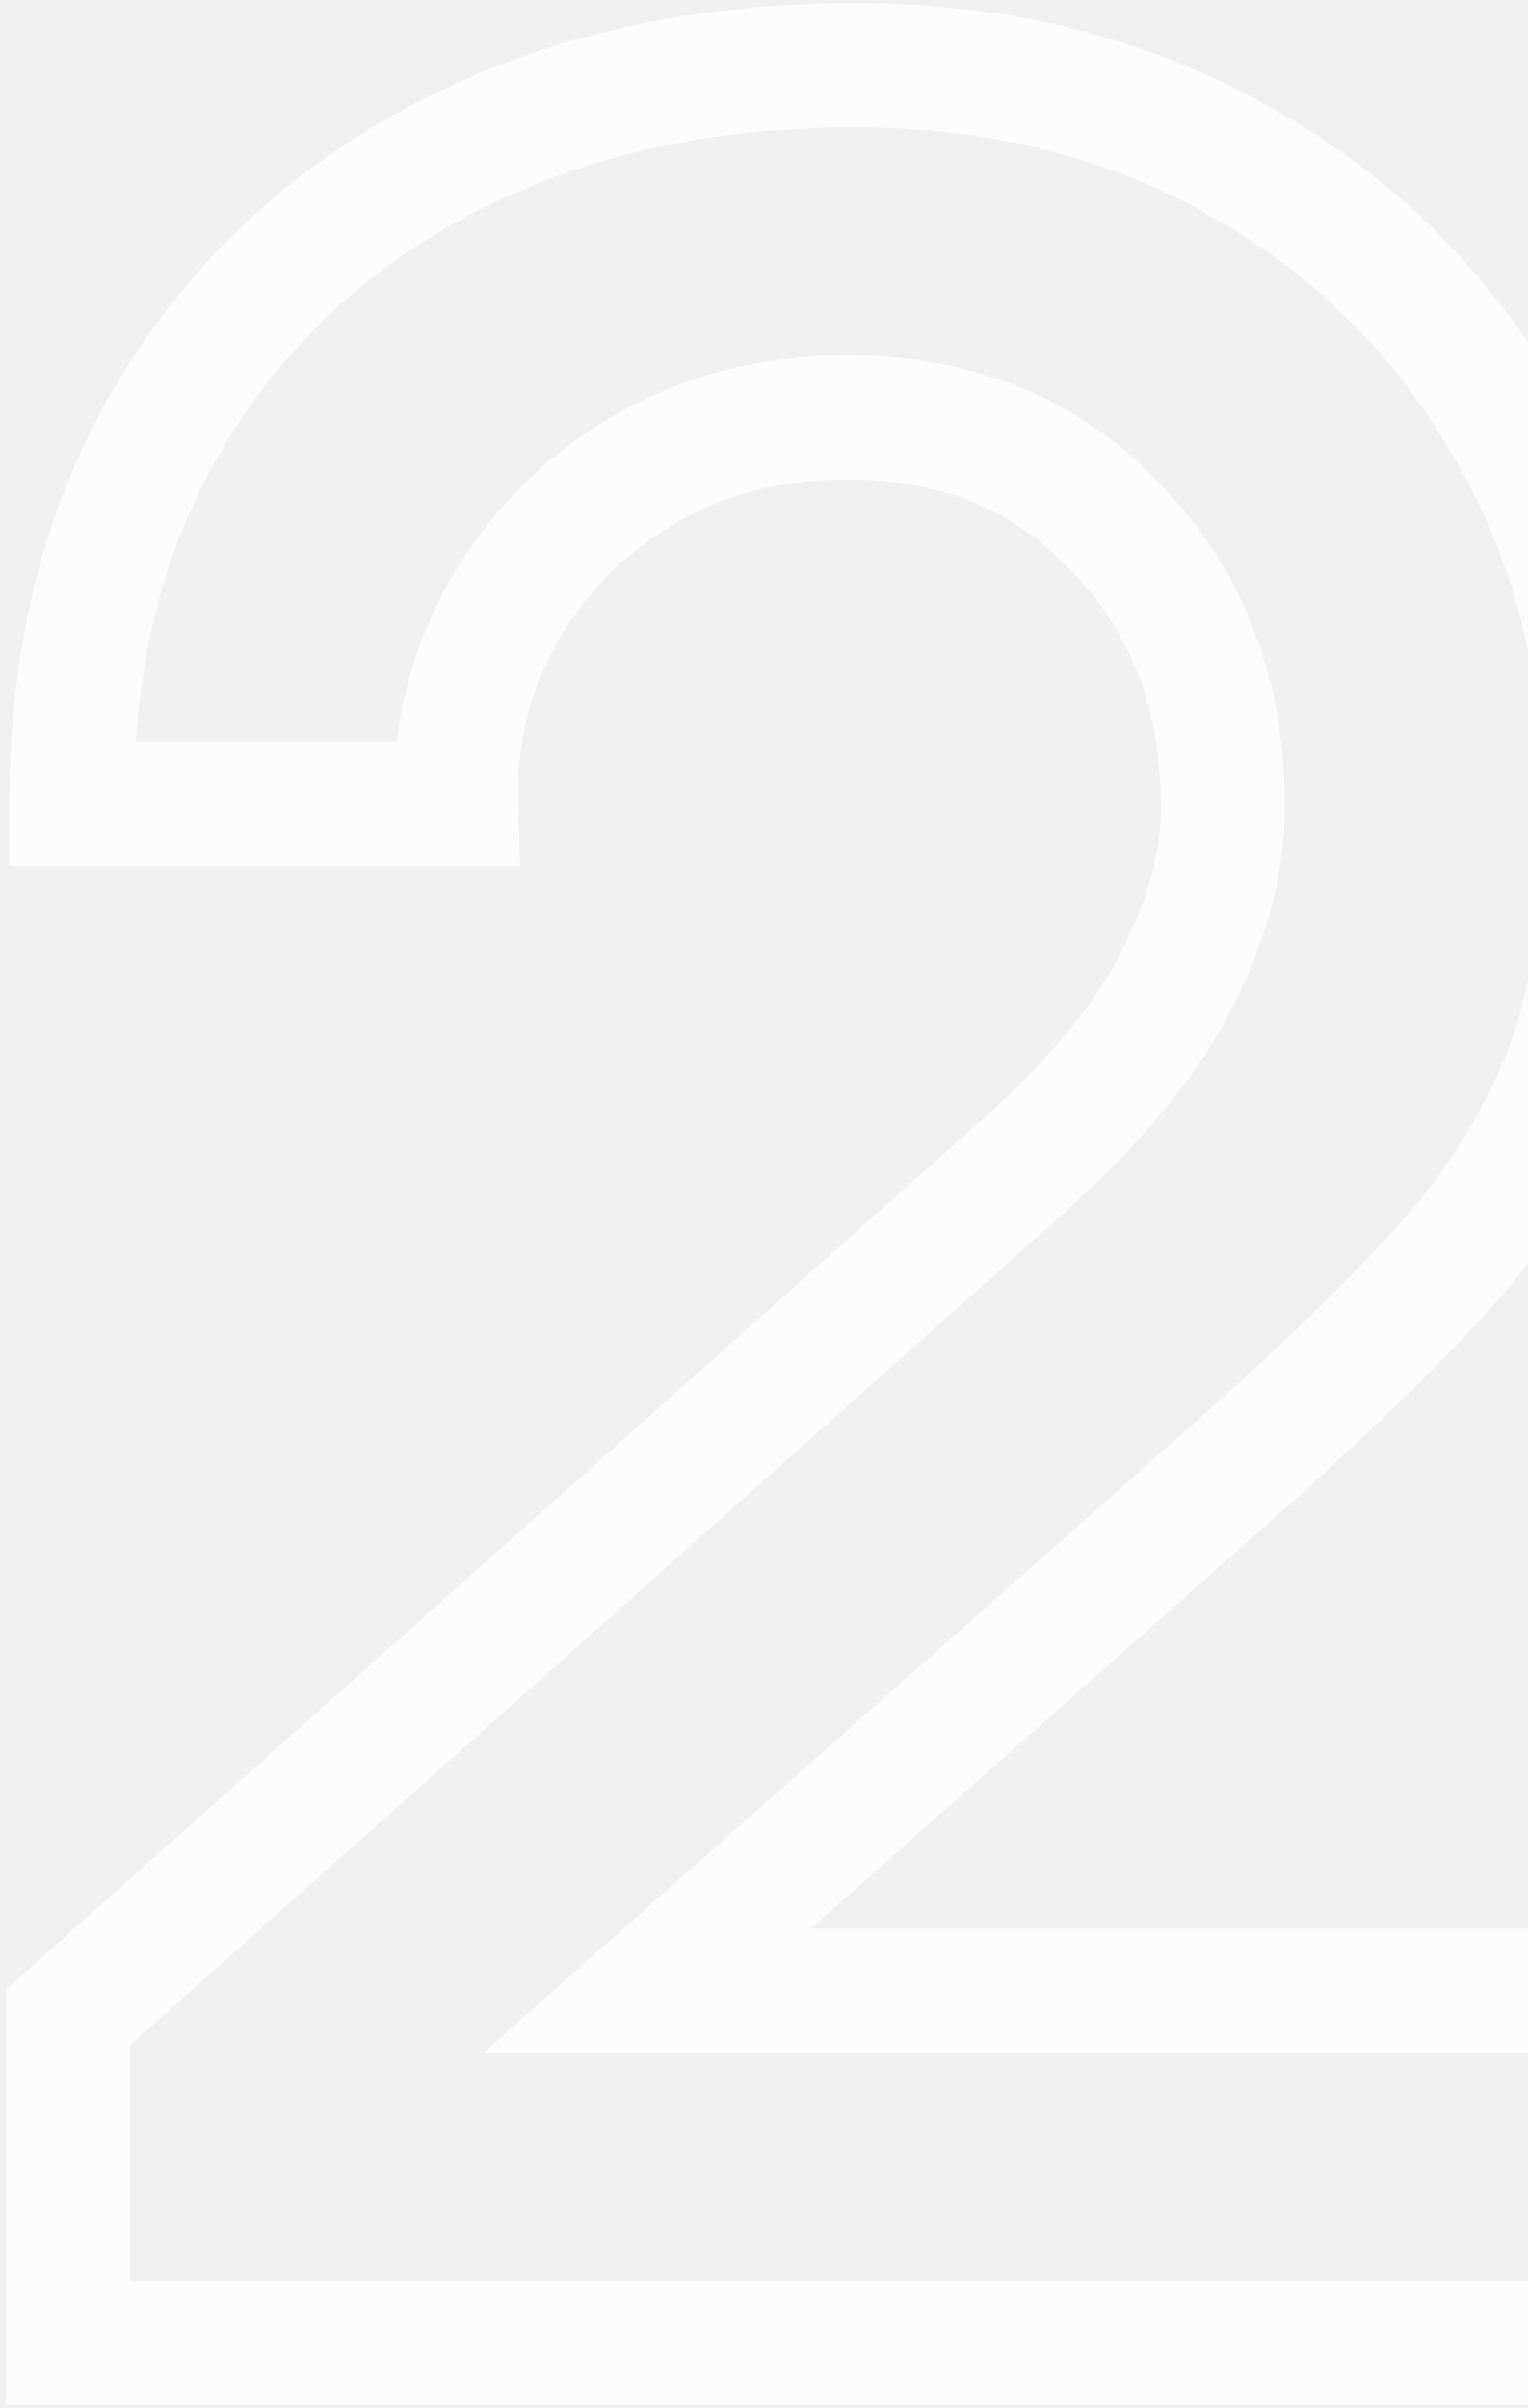
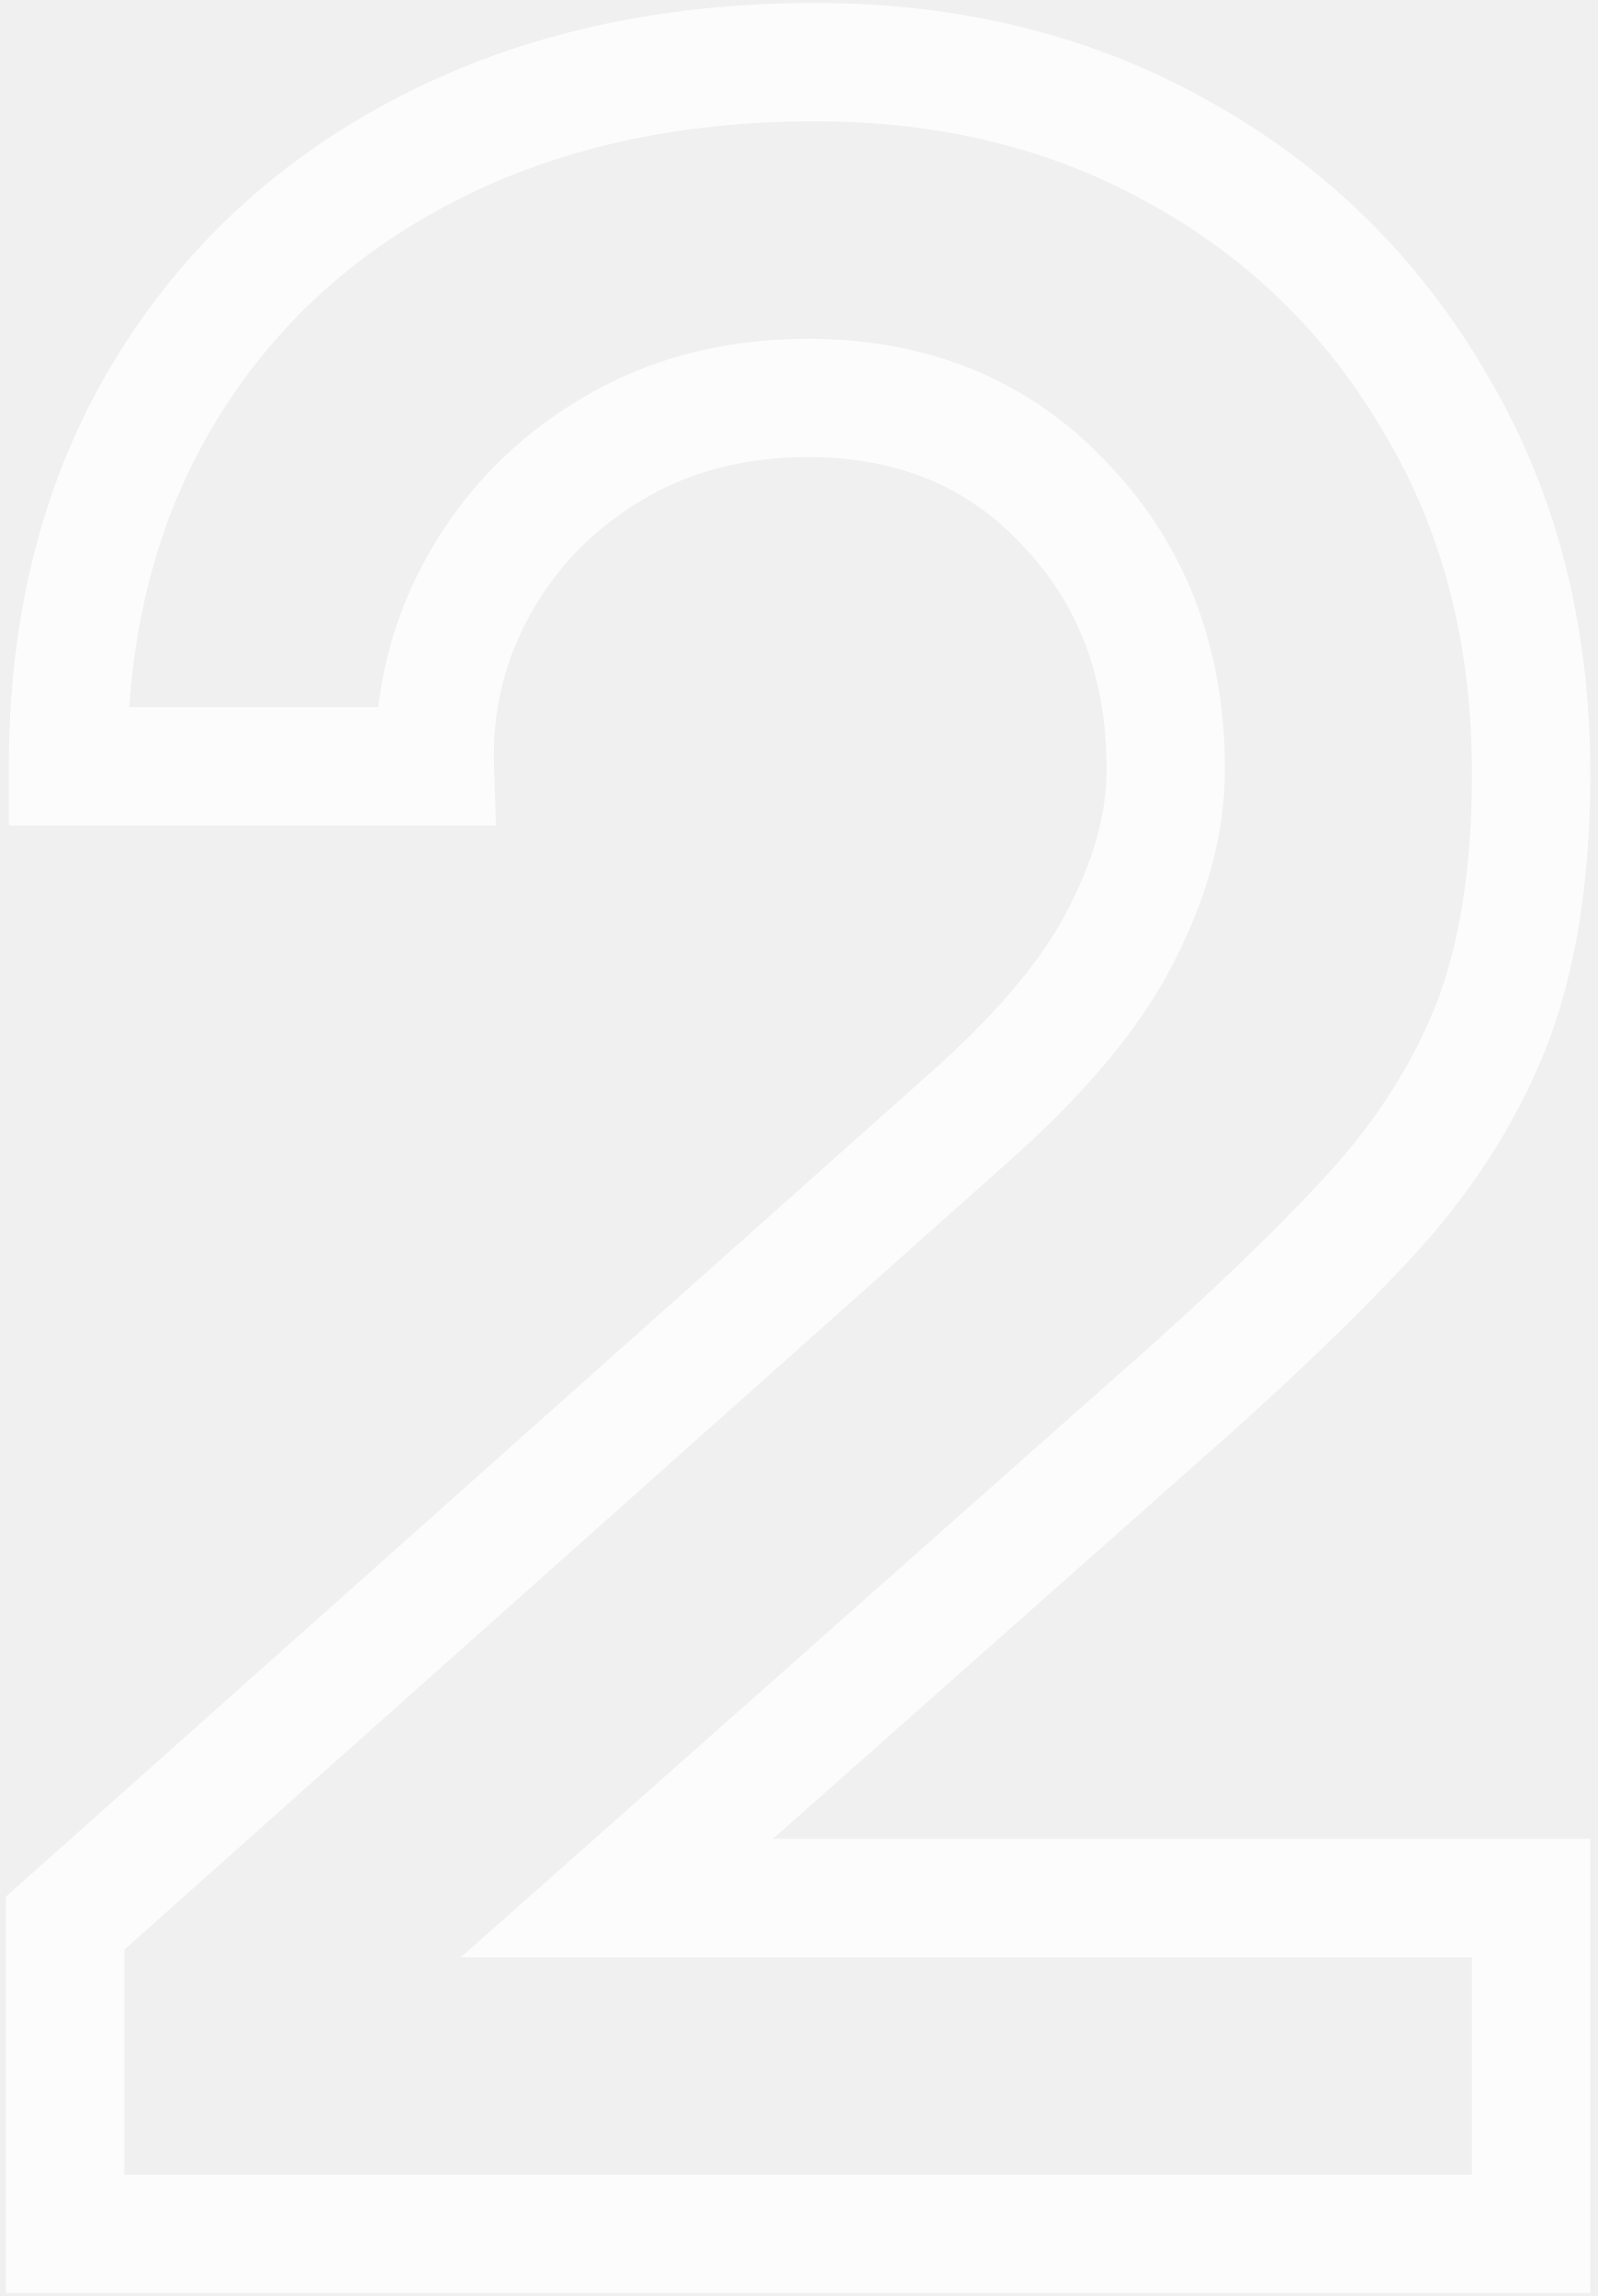
- <svg xmlns="http://www.w3.org/2000/svg" width="123" height="194" viewBox="0 0 123 194" fill="none">
+ <svg xmlns="http://www.w3.org/2000/svg" width="135" height="194" viewBox="0 0 135 194" fill="none">
  <path d="M5.5 188.75H0.5V193.75H5.5V188.75ZM129.375 188.75V193.75H134.375V188.75H129.375ZM129.375 160.375H134.375V155.375H129.375V160.375ZM52.125 160.375L48.809 156.633L38.944 165.375H52.125V160.375ZM98.25 119.5L94.951 115.743L94.942 115.75L94.934 115.758L98.25 119.5ZM115.375 103.125L111.72 99.713L111.718 99.716L115.375 103.125ZM125.875 87L130.508 88.88L130.513 88.868L130.517 88.857L125.875 87ZM121.375 34.25L117.046 36.752L117.06 36.776L117.074 36.799L121.375 34.25ZM99.875 13L97.403 17.346L97.418 17.355L97.433 17.363L99.875 13ZM36 12.625L38.298 17.066L38.298 17.066L36 12.625ZM13.75 33.375L18.041 35.942L18.041 35.942L13.75 33.375ZM5.75 64.75H0.75V69.75H5.75V64.75ZM36.75 64.75V69.75H41.904L41.748 64.599L36.75 64.75ZM40.5 49.375L36.14 46.927L36.14 46.927L40.5 49.375ZM51.625 38L54.186 42.294L54.197 42.288L54.208 42.281L51.625 38ZM90 42.625L86.34 46.031L86.364 46.057L86.389 46.083L90 42.625ZM94.875 78.75L90.419 76.483L90.403 76.514L90.387 76.546L94.875 78.75ZM82.5 93.875L85.827 97.608L85.837 97.598L85.848 97.589L82.5 93.875ZM5.5 162.5L2.173 158.767L0.5 160.259V162.5H5.5ZM5.5 193.75H129.375V183.75H5.5V193.75ZM134.375 188.75V160.375H124.375V188.75H134.375ZM129.375 155.375H52.125V165.375H129.375V155.375ZM55.441 164.117L101.566 123.242L94.934 115.758L48.809 156.633L55.441 164.117ZM101.549 123.257C108.467 117.183 114.304 111.607 119.032 106.534L111.718 99.716C107.279 104.477 101.7 109.817 94.951 115.743L101.549 123.257ZM119.03 106.537C124.071 101.136 127.923 95.251 130.508 88.88L121.242 85.12C119.161 90.249 116.012 95.114 111.72 99.713L119.03 106.537ZM130.517 88.857C133.156 82.26 134.375 74.376 134.375 65.375H124.375C124.375 73.54 123.26 80.074 121.233 85.143L130.517 88.857ZM134.375 65.375C134.375 52.841 131.521 41.564 125.676 31.701L117.074 36.799C121.895 44.936 124.375 54.409 124.375 65.375H134.375ZM125.704 31.748C120.008 21.892 112.192 14.163 102.317 8.637L97.433 17.363C105.725 22.004 112.242 28.441 117.046 36.752L125.704 31.748ZM102.347 8.654C92.431 3.013 81.229 0.25 68.875 0.25V10.25C79.688 10.25 89.152 12.653 97.403 17.346L102.347 8.654ZM68.875 0.25C55.787 0.25 44.018 2.845 33.702 8.184L38.298 17.066C46.982 12.572 57.129 10.25 68.875 10.25V0.25ZM33.702 8.184C23.402 13.515 15.284 21.07 9.459 30.808L18.041 35.942C22.883 27.847 29.598 21.568 38.298 17.066L33.702 8.184ZM9.459 30.808C3.594 40.614 0.75 51.988 0.75 64.75H10.75C10.75 53.512 13.24 43.969 18.041 35.942L9.459 30.808ZM5.75 69.75H36.75V59.75H5.75V69.75ZM41.748 64.599C41.608 59.997 42.643 55.772 44.86 51.823L36.14 46.927C33.024 52.478 31.558 58.503 31.752 64.901L41.748 64.599ZM44.86 51.823C47.092 47.847 50.175 44.687 54.186 42.294L49.064 33.706C43.575 36.98 39.241 41.403 36.14 46.927L44.86 51.823ZM54.208 42.281C58.18 39.884 62.81 38.625 68.25 38.625V28.625C61.19 28.625 54.736 30.283 49.042 33.719L54.208 42.281ZM68.25 38.625C75.914 38.625 81.791 41.143 86.34 46.031L93.66 39.219C87.042 32.107 78.419 28.625 68.25 28.625V38.625ZM86.389 46.083C91.073 50.974 93.5 57.15 93.5 65H103.5C103.5 54.85 100.261 46.109 93.611 39.167L86.389 46.083ZM93.5 65C93.5 68.482 92.551 72.291 90.419 76.483L99.331 81.017C102.032 75.709 103.5 70.351 103.5 65H93.5ZM90.387 76.546C88.439 80.512 84.812 85.06 79.152 90.161L85.848 97.589C92.022 92.024 96.644 86.488 99.363 80.954L90.387 76.546ZM79.173 90.142L2.173 158.767L8.827 166.233L85.827 97.608L79.173 90.142ZM0.5 162.5V188.75H10.5V162.5H0.5Z" fill="white" fill-opacity="0.8" />
</svg>
